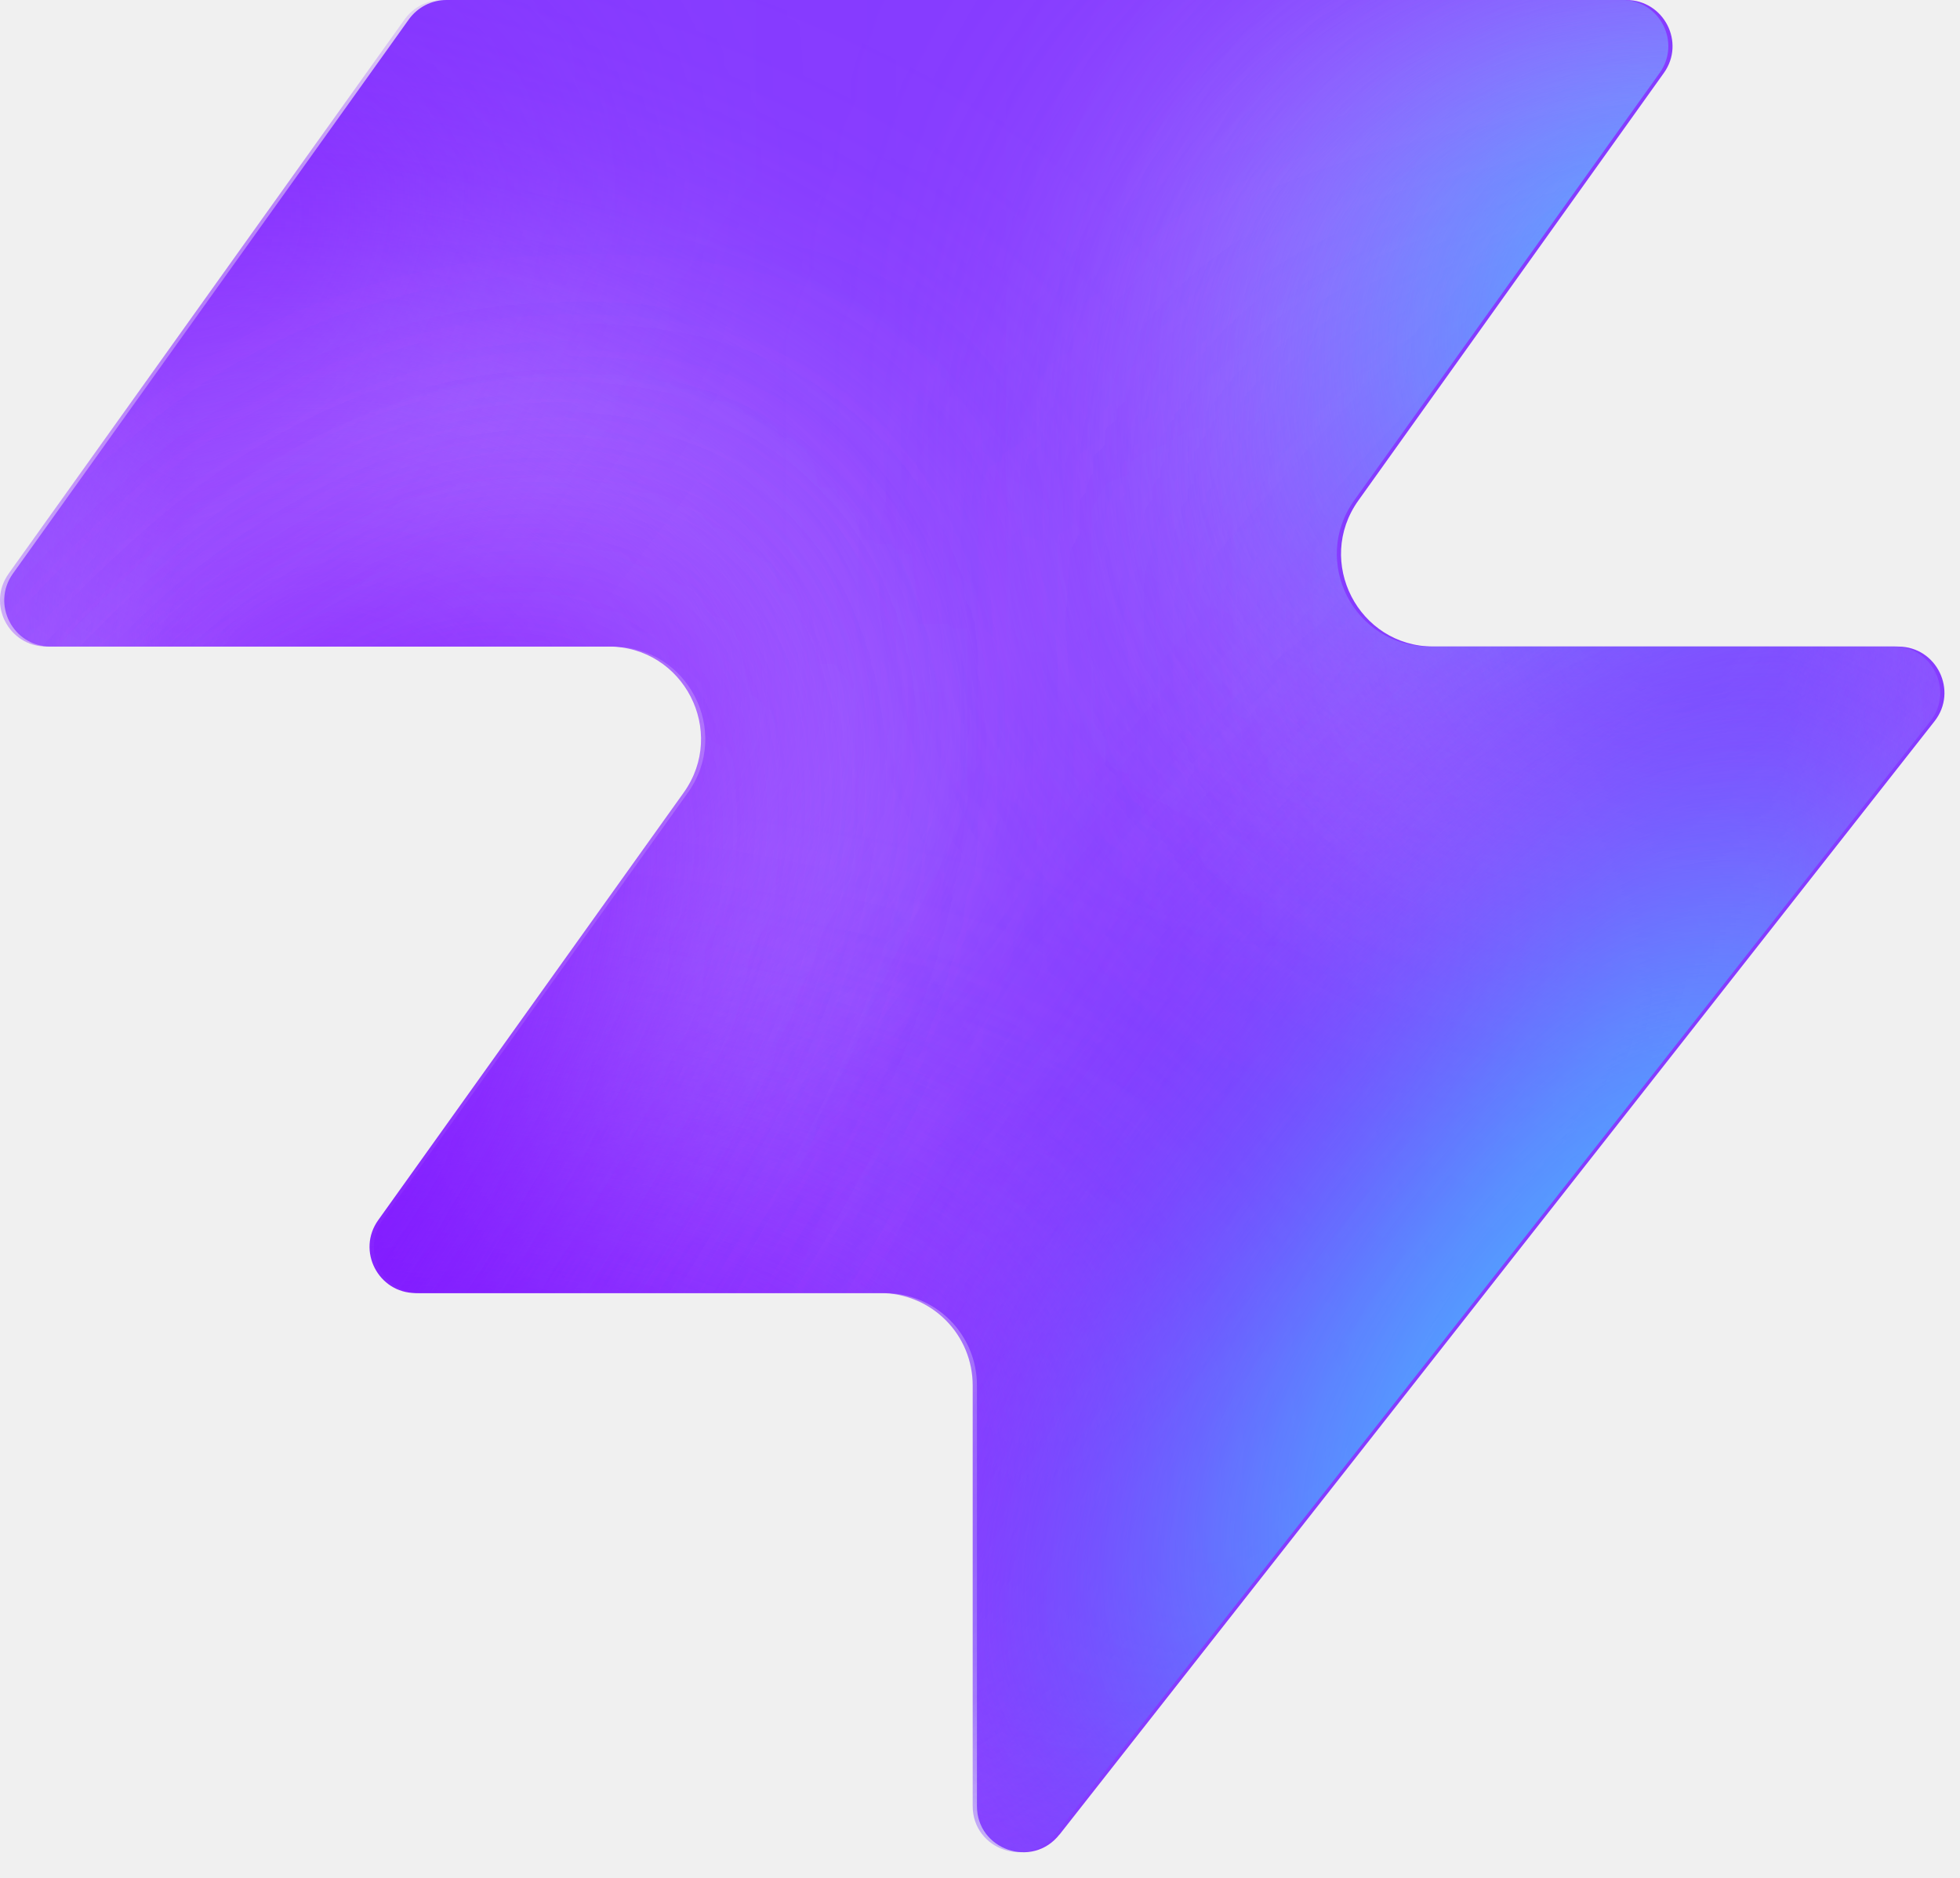
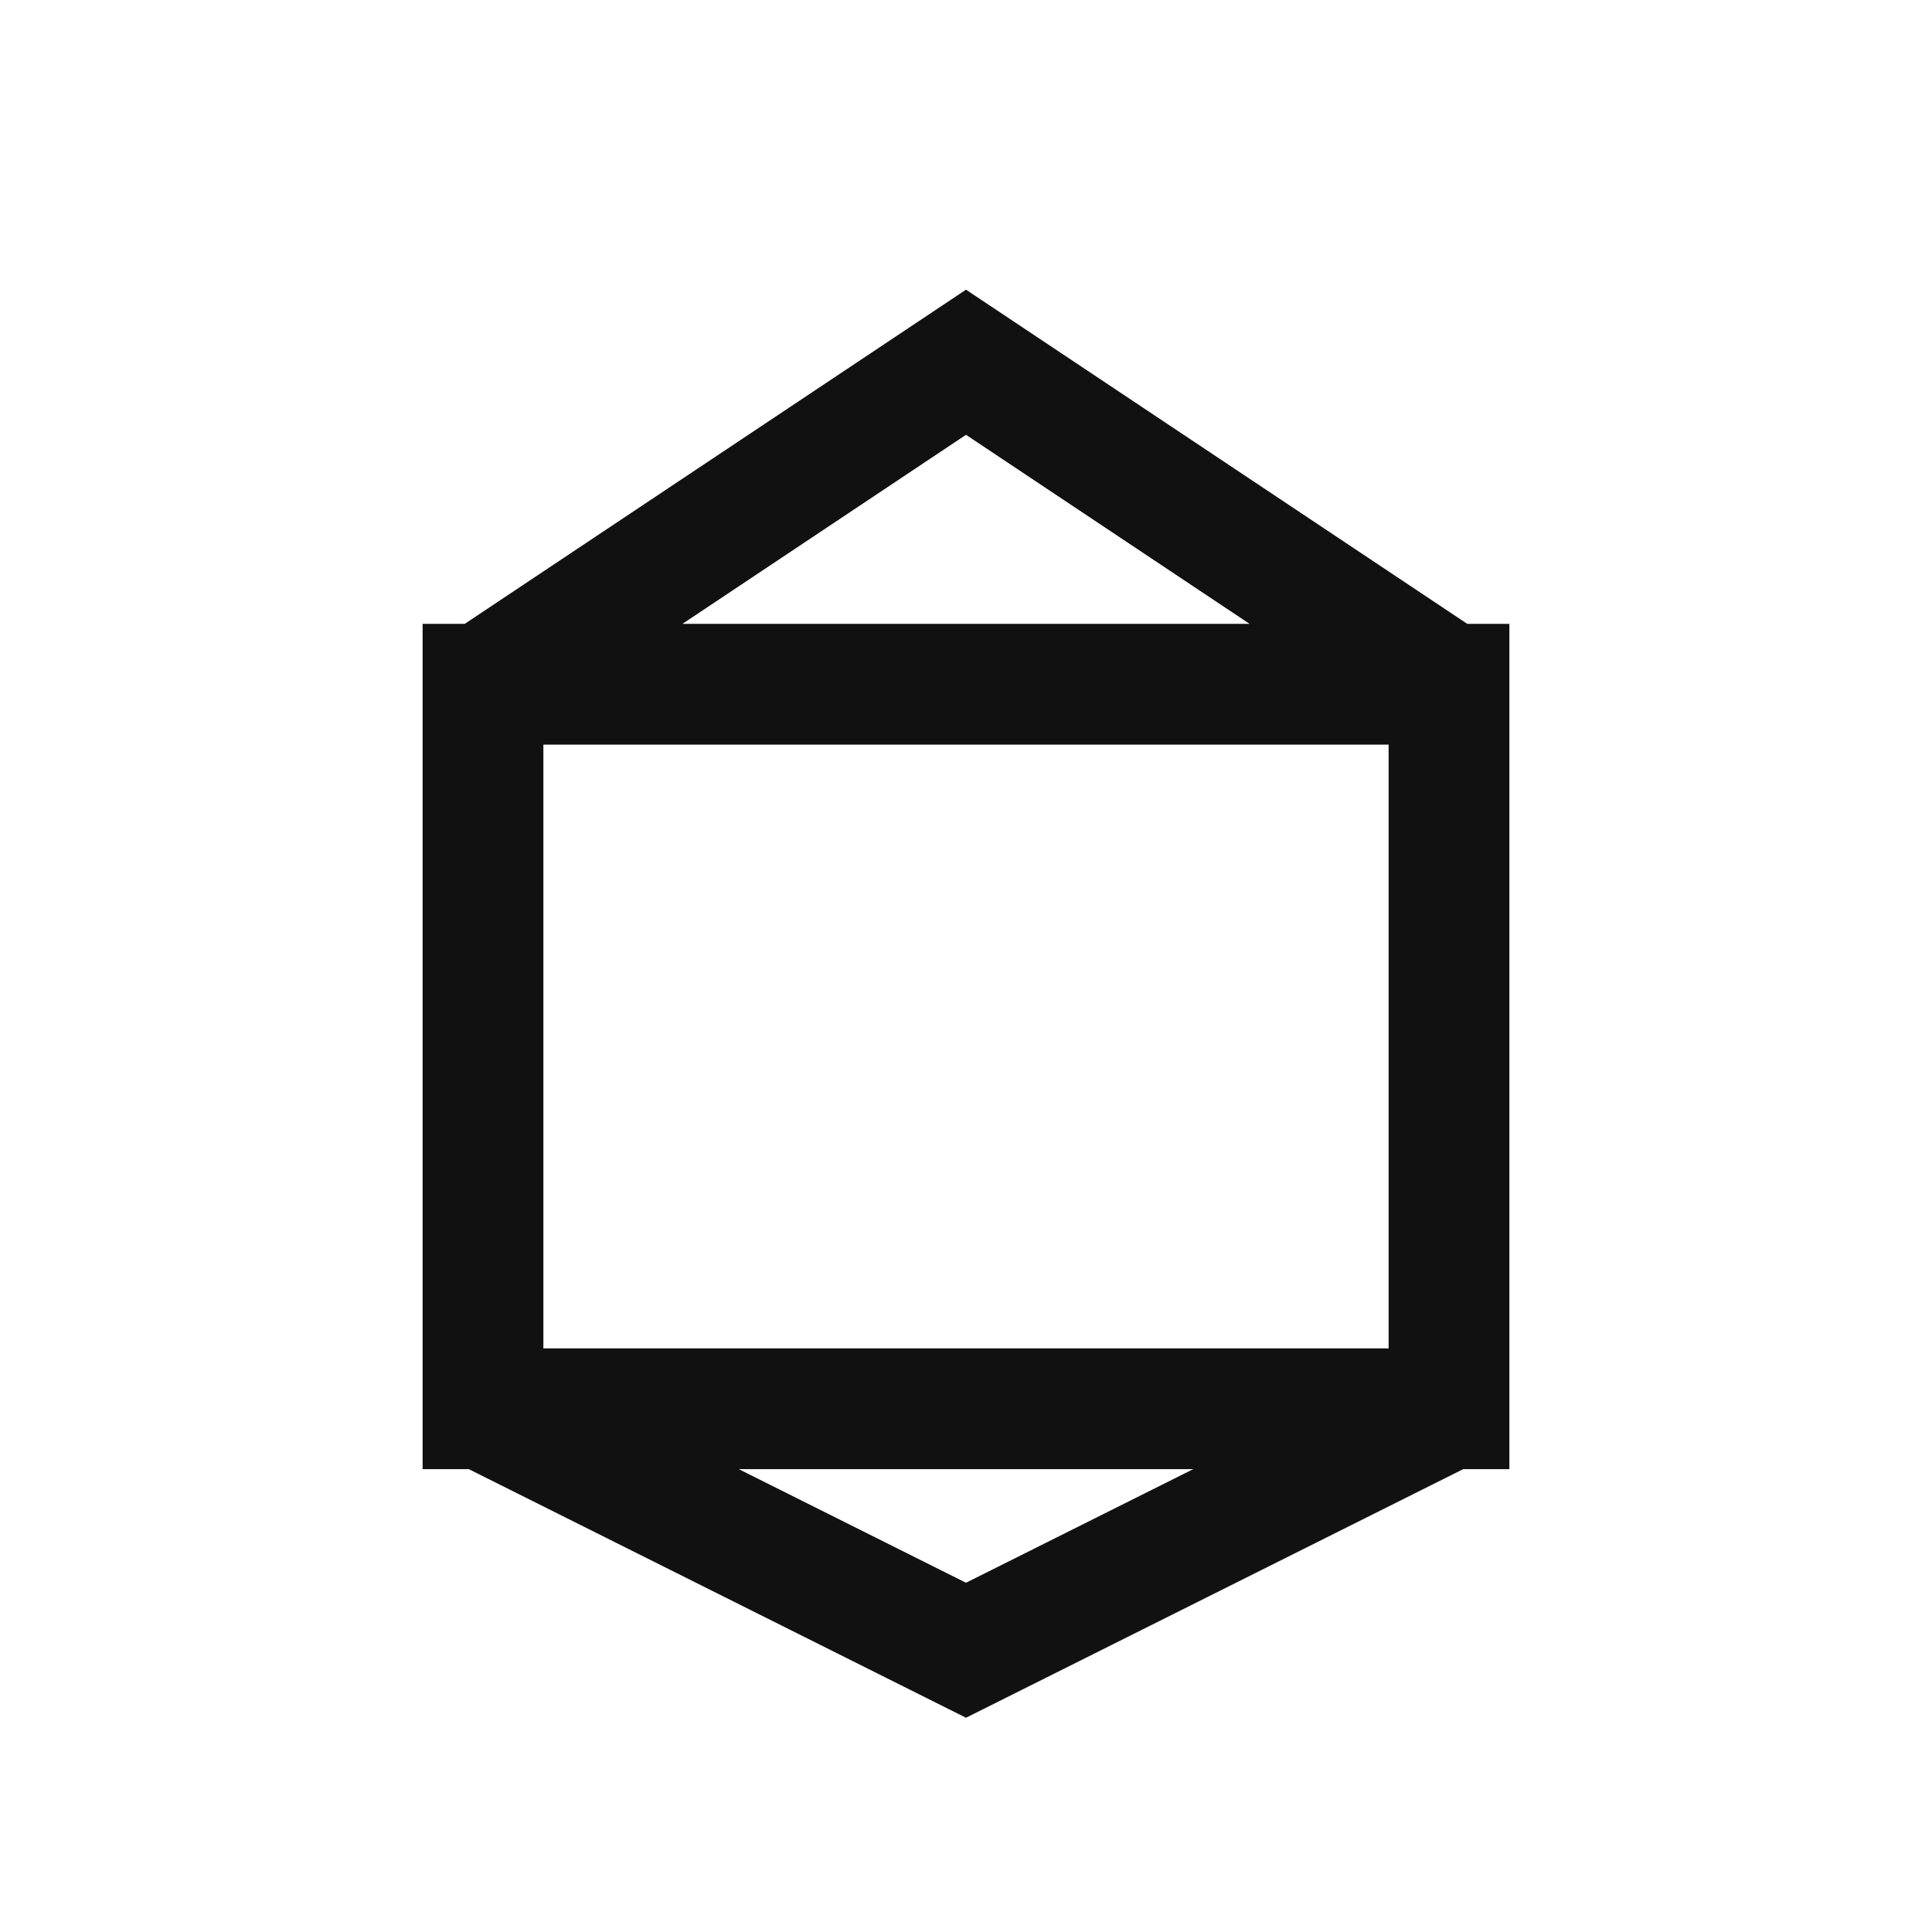
- <svg xmlns="http://www.w3.org/2000/svg" width="48" height="46" fill="none" viewBox="0 0 48 46">
-   <path fill="#863bff" d="M25.946 44.938c-.664.845-2.021.375-2.021-.698V33.937a2.26 2.26 0 0 0-2.262-2.262H10.287c-.92 0-1.456-1.04-.92-1.788l7.48-10.471c1.07-1.497 0-3.578-1.842-3.578H1.237c-.92 0-1.456-1.04-.92-1.788L10.013.474c.214-.297.556-.474.92-.474h28.894c.92 0 1.456 1.04.92 1.788l-7.48 10.471c-1.07 1.498 0 3.579 1.842 3.579h11.377c.943 0 1.473 1.088.89 1.83L25.947 44.94z" style="fill:#863bff;fill:color(display-p3 .525 .23 1);fill-opacity:1" />
-   <mask id="a" width="48" height="46" x="0" y="0" maskUnits="userSpaceOnUse" style="mask-type:alpha">
-     <path fill="#000" d="M25.842 44.938c-.664.844-2.021.375-2.021-.698V33.937a2.26 2.26 0 0 0-2.262-2.262H10.183c-.92 0-1.456-1.04-.92-1.788l7.48-10.471c1.07-1.498 0-3.579-1.842-3.579H1.133c-.92 0-1.456-1.04-.92-1.787L9.91.473c.214-.297.556-.474.92-.474h28.894c.92 0 1.456 1.04.92 1.788l-7.48 10.471c-1.07 1.498 0 3.578 1.842 3.578h11.377c.943 0 1.473 1.088.89 1.832L25.843 44.94z" style="fill:#000;fill-opacity:1" />
-   </mask>
-   <g mask="url(#a)">
-     <g filter="url(#b)">
-       <ellipse cx="5.508" cy="14.704" fill="#ede6ff" rx="5.508" ry="14.704" style="fill:#ede6ff;fill:color(display-p3 .927 .903 1);fill-opacity:1" transform="matrix(.00324 1 1 -.00324 -4.47 31.516)" />
-     </g>
-     <g filter="url(#c)">
-       <ellipse cx="10.399" cy="29.851" fill="#ede6ff" rx="10.399" ry="29.851" style="fill:#ede6ff;fill:color(display-p3 .927 .903 1);fill-opacity:1" transform="matrix(.00324 1 1 -.00324 -39.328 7.883)" />
-     </g>
-     <g filter="url(#d)">
-       <ellipse cx="5.508" cy="30.487" fill="#7e14ff" rx="5.508" ry="30.487" style="fill:#7e14ff;fill:color(display-p3 .492 .077 1);fill-opacity:1" transform="rotate(89.814 -25.913 -14.639)scale(1 -1)" />
-     </g>
-     <g filter="url(#e)">
-       <ellipse cx="5.508" cy="30.599" fill="#7e14ff" rx="5.508" ry="30.599" style="fill:#7e14ff;fill:color(display-p3 .492 .077 1);fill-opacity:1" transform="rotate(89.814 -32.644 -3.334)scale(1 -1)" />
-     </g>
-     <g filter="url(#f)">
-       <ellipse cx="5.508" cy="30.599" fill="#7e14ff" rx="5.508" ry="30.599" style="fill:#7e14ff;fill:color(display-p3 .492 .077 1);fill-opacity:1" transform="matrix(.00324 1 1 -.00324 -34.34 30.47)" />
-     </g>
-     <g filter="url(#g)">
-       <ellipse cx="14.072" cy="22.078" fill="#ede6ff" rx="14.072" ry="22.078" style="fill:#ede6ff;fill:color(display-p3 .927 .903 1);fill-opacity:1" transform="rotate(93.35 24.506 48.493)scale(-1 1)" />
-     </g>
-     <g filter="url(#h)">
-       <ellipse cx="3.47" cy="21.501" fill="#7e14ff" rx="3.47" ry="21.501" style="fill:#7e14ff;fill:color(display-p3 .492 .077 1);fill-opacity:1" transform="rotate(89.009 28.708 47.59)scale(-1 1)" />
-     </g>
-     <g filter="url(#i)">
-       <ellipse cx="3.47" cy="21.501" fill="#7e14ff" rx="3.47" ry="21.501" style="fill:#7e14ff;fill:color(display-p3 .492 .077 1);fill-opacity:1" transform="rotate(89.009 28.708 47.59)scale(-1 1)" />
-     </g>
-     <g filter="url(#j)">
-       <ellipse cx=".387" cy="8.972" fill="#7e14ff" rx="4.407" ry="29.108" style="fill:#7e14ff;fill:color(display-p3 .492 .077 1);fill-opacity:1" transform="rotate(39.51 .387 8.972)" />
-     </g>
-     <g filter="url(#k)">
-       <ellipse cx="47.523" cy="-6.092" fill="#7e14ff" rx="4.407" ry="29.108" style="fill:#7e14ff;fill:color(display-p3 .492 .077 1);fill-opacity:1" transform="rotate(37.892 47.523 -6.092)" />
-     </g>
-     <g filter="url(#l)">
-       <ellipse cx="41.412" cy="6.333" fill="#47bfff" rx="5.971" ry="9.665" style="fill:#47bfff;fill:color(display-p3 .28 .748 1);fill-opacity:1" transform="rotate(37.892 41.412 6.333)" />
-     </g>
-     <g filter="url(#m)">
-       <ellipse cx="-1.879" cy="38.332" fill="#7e14ff" rx="4.407" ry="29.108" style="fill:#7e14ff;fill:color(display-p3 .492 .077 1);fill-opacity:1" transform="rotate(37.892 -1.88 38.332)" />
-     </g>
-     <g filter="url(#n)">
-       <ellipse cx="-1.879" cy="38.332" fill="#7e14ff" rx="4.407" ry="29.108" style="fill:#7e14ff;fill:color(display-p3 .492 .077 1);fill-opacity:1" transform="rotate(37.892 -1.88 38.332)" />
-     </g>
-     <g filter="url(#o)">
-       <ellipse cx="35.651" cy="29.907" fill="#7e14ff" rx="4.407" ry="29.108" style="fill:#7e14ff;fill:color(display-p3 .492 .077 1);fill-opacity:1" transform="rotate(37.892 35.651 29.907)" />
-     </g>
-     <g filter="url(#p)">
-       <ellipse cx="38.418" cy="32.4" fill="#47bfff" rx="5.971" ry="15.297" style="fill:#47bfff;fill:color(display-p3 .28 .748 1);fill-opacity:1" transform="rotate(37.892 38.418 32.4)" />
-     </g>
-   </g>
-   <defs>
-     <filter id="b" width="60.045" height="41.654" x="-19.77" y="16.149" color-interpolation-filters="sRGB" filterUnits="userSpaceOnUse">
-       <feFlood flood-opacity="0" result="BackgroundImageFix" />
-       <feBlend in="SourceGraphic" in2="BackgroundImageFix" result="shape" />
-       <feGaussianBlur result="effect1_foregroundBlur_2002_17158" stdDeviation="7.659" />
-     </filter>
-     <filter id="c" width="90.34" height="51.437" x="-54.613" y="-7.533" color-interpolation-filters="sRGB" filterUnits="userSpaceOnUse">
-       <feFlood flood-opacity="0" result="BackgroundImageFix" />
-       <feBlend in="SourceGraphic" in2="BackgroundImageFix" result="shape" />
-       <feGaussianBlur result="effect1_foregroundBlur_2002_17158" stdDeviation="7.659" />
-     </filter>
-     <filter id="d" width="79.355" height="29.4" x="-49.64" y="2.03" color-interpolation-filters="sRGB" filterUnits="userSpaceOnUse">
-       <feFlood flood-opacity="0" result="BackgroundImageFix" />
-       <feBlend in="SourceGraphic" in2="BackgroundImageFix" result="shape" />
-       <feGaussianBlur result="effect1_foregroundBlur_2002_17158" stdDeviation="4.596" />
-     </filter>
-     <filter id="e" width="79.579" height="29.4" x="-45.045" y="20.029" color-interpolation-filters="sRGB" filterUnits="userSpaceOnUse">
-       <feFlood flood-opacity="0" result="BackgroundImageFix" />
-       <feBlend in="SourceGraphic" in2="BackgroundImageFix" result="shape" />
-       <feGaussianBlur result="effect1_foregroundBlur_2002_17158" stdDeviation="4.596" />
-     </filter>
-     <filter id="f" width="79.579" height="29.4" x="-43.513" y="21.178" color-interpolation-filters="sRGB" filterUnits="userSpaceOnUse">
-       <feFlood flood-opacity="0" result="BackgroundImageFix" />
-       <feBlend in="SourceGraphic" in2="BackgroundImageFix" result="shape" />
-       <feGaussianBlur result="effect1_foregroundBlur_2002_17158" stdDeviation="4.596" />
-     </filter>
-     <filter id="g" width="74.749" height="58.852" x="15.756" y="-17.901" color-interpolation-filters="sRGB" filterUnits="userSpaceOnUse">
-       <feFlood flood-opacity="0" result="BackgroundImageFix" />
-       <feBlend in="SourceGraphic" in2="BackgroundImageFix" result="shape" />
-       <feGaussianBlur result="effect1_foregroundBlur_2002_17158" stdDeviation="7.659" />
-     </filter>
-     <filter id="h" width="61.377" height="25.362" x="23.548" y="2.284" color-interpolation-filters="sRGB" filterUnits="userSpaceOnUse">
-       <feFlood flood-opacity="0" result="BackgroundImageFix" />
-       <feBlend in="SourceGraphic" in2="BackgroundImageFix" result="shape" />
-       <feGaussianBlur result="effect1_foregroundBlur_2002_17158" stdDeviation="4.596" />
-     </filter>
-     <filter id="i" width="61.377" height="25.362" x="23.548" y="2.284" color-interpolation-filters="sRGB" filterUnits="userSpaceOnUse">
-       <feFlood flood-opacity="0" result="BackgroundImageFix" />
-       <feBlend in="SourceGraphic" in2="BackgroundImageFix" result="shape" />
-       <feGaussianBlur result="effect1_foregroundBlur_2002_17158" stdDeviation="4.596" />
-     </filter>
-     <filter id="j" width="56.045" height="63.649" x="-27.636" y="-22.853" color-interpolation-filters="sRGB" filterUnits="userSpaceOnUse">
-       <feFlood flood-opacity="0" result="BackgroundImageFix" />
-       <feBlend in="SourceGraphic" in2="BackgroundImageFix" result="shape" />
-       <feGaussianBlur result="effect1_foregroundBlur_2002_17158" stdDeviation="4.596" />
-     </filter>
-     <filter id="k" width="54.814" height="64.646" x="20.116" y="-38.415" color-interpolation-filters="sRGB" filterUnits="userSpaceOnUse">
-       <feFlood flood-opacity="0" result="BackgroundImageFix" />
-       <feBlend in="SourceGraphic" in2="BackgroundImageFix" result="shape" />
-       <feGaussianBlur result="effect1_foregroundBlur_2002_17158" stdDeviation="4.596" />
-     </filter>
-     <filter id="l" width="33.541" height="35.313" x="24.641" y="-11.323" color-interpolation-filters="sRGB" filterUnits="userSpaceOnUse">
-       <feFlood flood-opacity="0" result="BackgroundImageFix" />
-       <feBlend in="SourceGraphic" in2="BackgroundImageFix" result="shape" />
-       <feGaussianBlur result="effect1_foregroundBlur_2002_17158" stdDeviation="4.596" />
-     </filter>
-     <filter id="m" width="54.814" height="64.646" x="-29.286" y="6.009" color-interpolation-filters="sRGB" filterUnits="userSpaceOnUse">
-       <feFlood flood-opacity="0" result="BackgroundImageFix" />
-       <feBlend in="SourceGraphic" in2="BackgroundImageFix" result="shape" />
-       <feGaussianBlur result="effect1_foregroundBlur_2002_17158" stdDeviation="4.596" />
-     </filter>
-     <filter id="n" width="54.814" height="64.646" x="-29.286" y="6.009" color-interpolation-filters="sRGB" filterUnits="userSpaceOnUse">
-       <feFlood flood-opacity="0" result="BackgroundImageFix" />
-       <feBlend in="SourceGraphic" in2="BackgroundImageFix" result="shape" />
-       <feGaussianBlur result="effect1_foregroundBlur_2002_17158" stdDeviation="4.596" />
-     </filter>
-     <filter id="o" width="54.814" height="64.646" x="8.244" y="-2.416" color-interpolation-filters="sRGB" filterUnits="userSpaceOnUse">
-       <feFlood flood-opacity="0" result="BackgroundImageFix" />
-       <feBlend in="SourceGraphic" in2="BackgroundImageFix" result="shape" />
-       <feGaussianBlur result="effect1_foregroundBlur_2002_17158" stdDeviation="4.596" />
-     </filter>
-     <filter id="p" width="39.409" height="43.623" x="18.713" y="10.588" color-interpolation-filters="sRGB" filterUnits="userSpaceOnUse">
-       <feFlood flood-opacity="0" result="BackgroundImageFix" />
-       <feBlend in="SourceGraphic" in2="BackgroundImageFix" result="shape" />
-       <feGaussianBlur result="effect1_foregroundBlur_2002_17158" stdDeviation="4.596" />
-     </filter>
-   </defs>
+ <svg xmlns="http://www.w3.org/2000/svg" viewBox="0 0 48 48">
+   <path fill="#fff" d="M0 0h48v48H0z" />
+   <path fill="none" stroke="#111" stroke-linejoin="miter" stroke-width="3" d="M12 17h24v18H12zM12 17 24 9l12 8M12 35l12 6 12-6" />
</svg>
